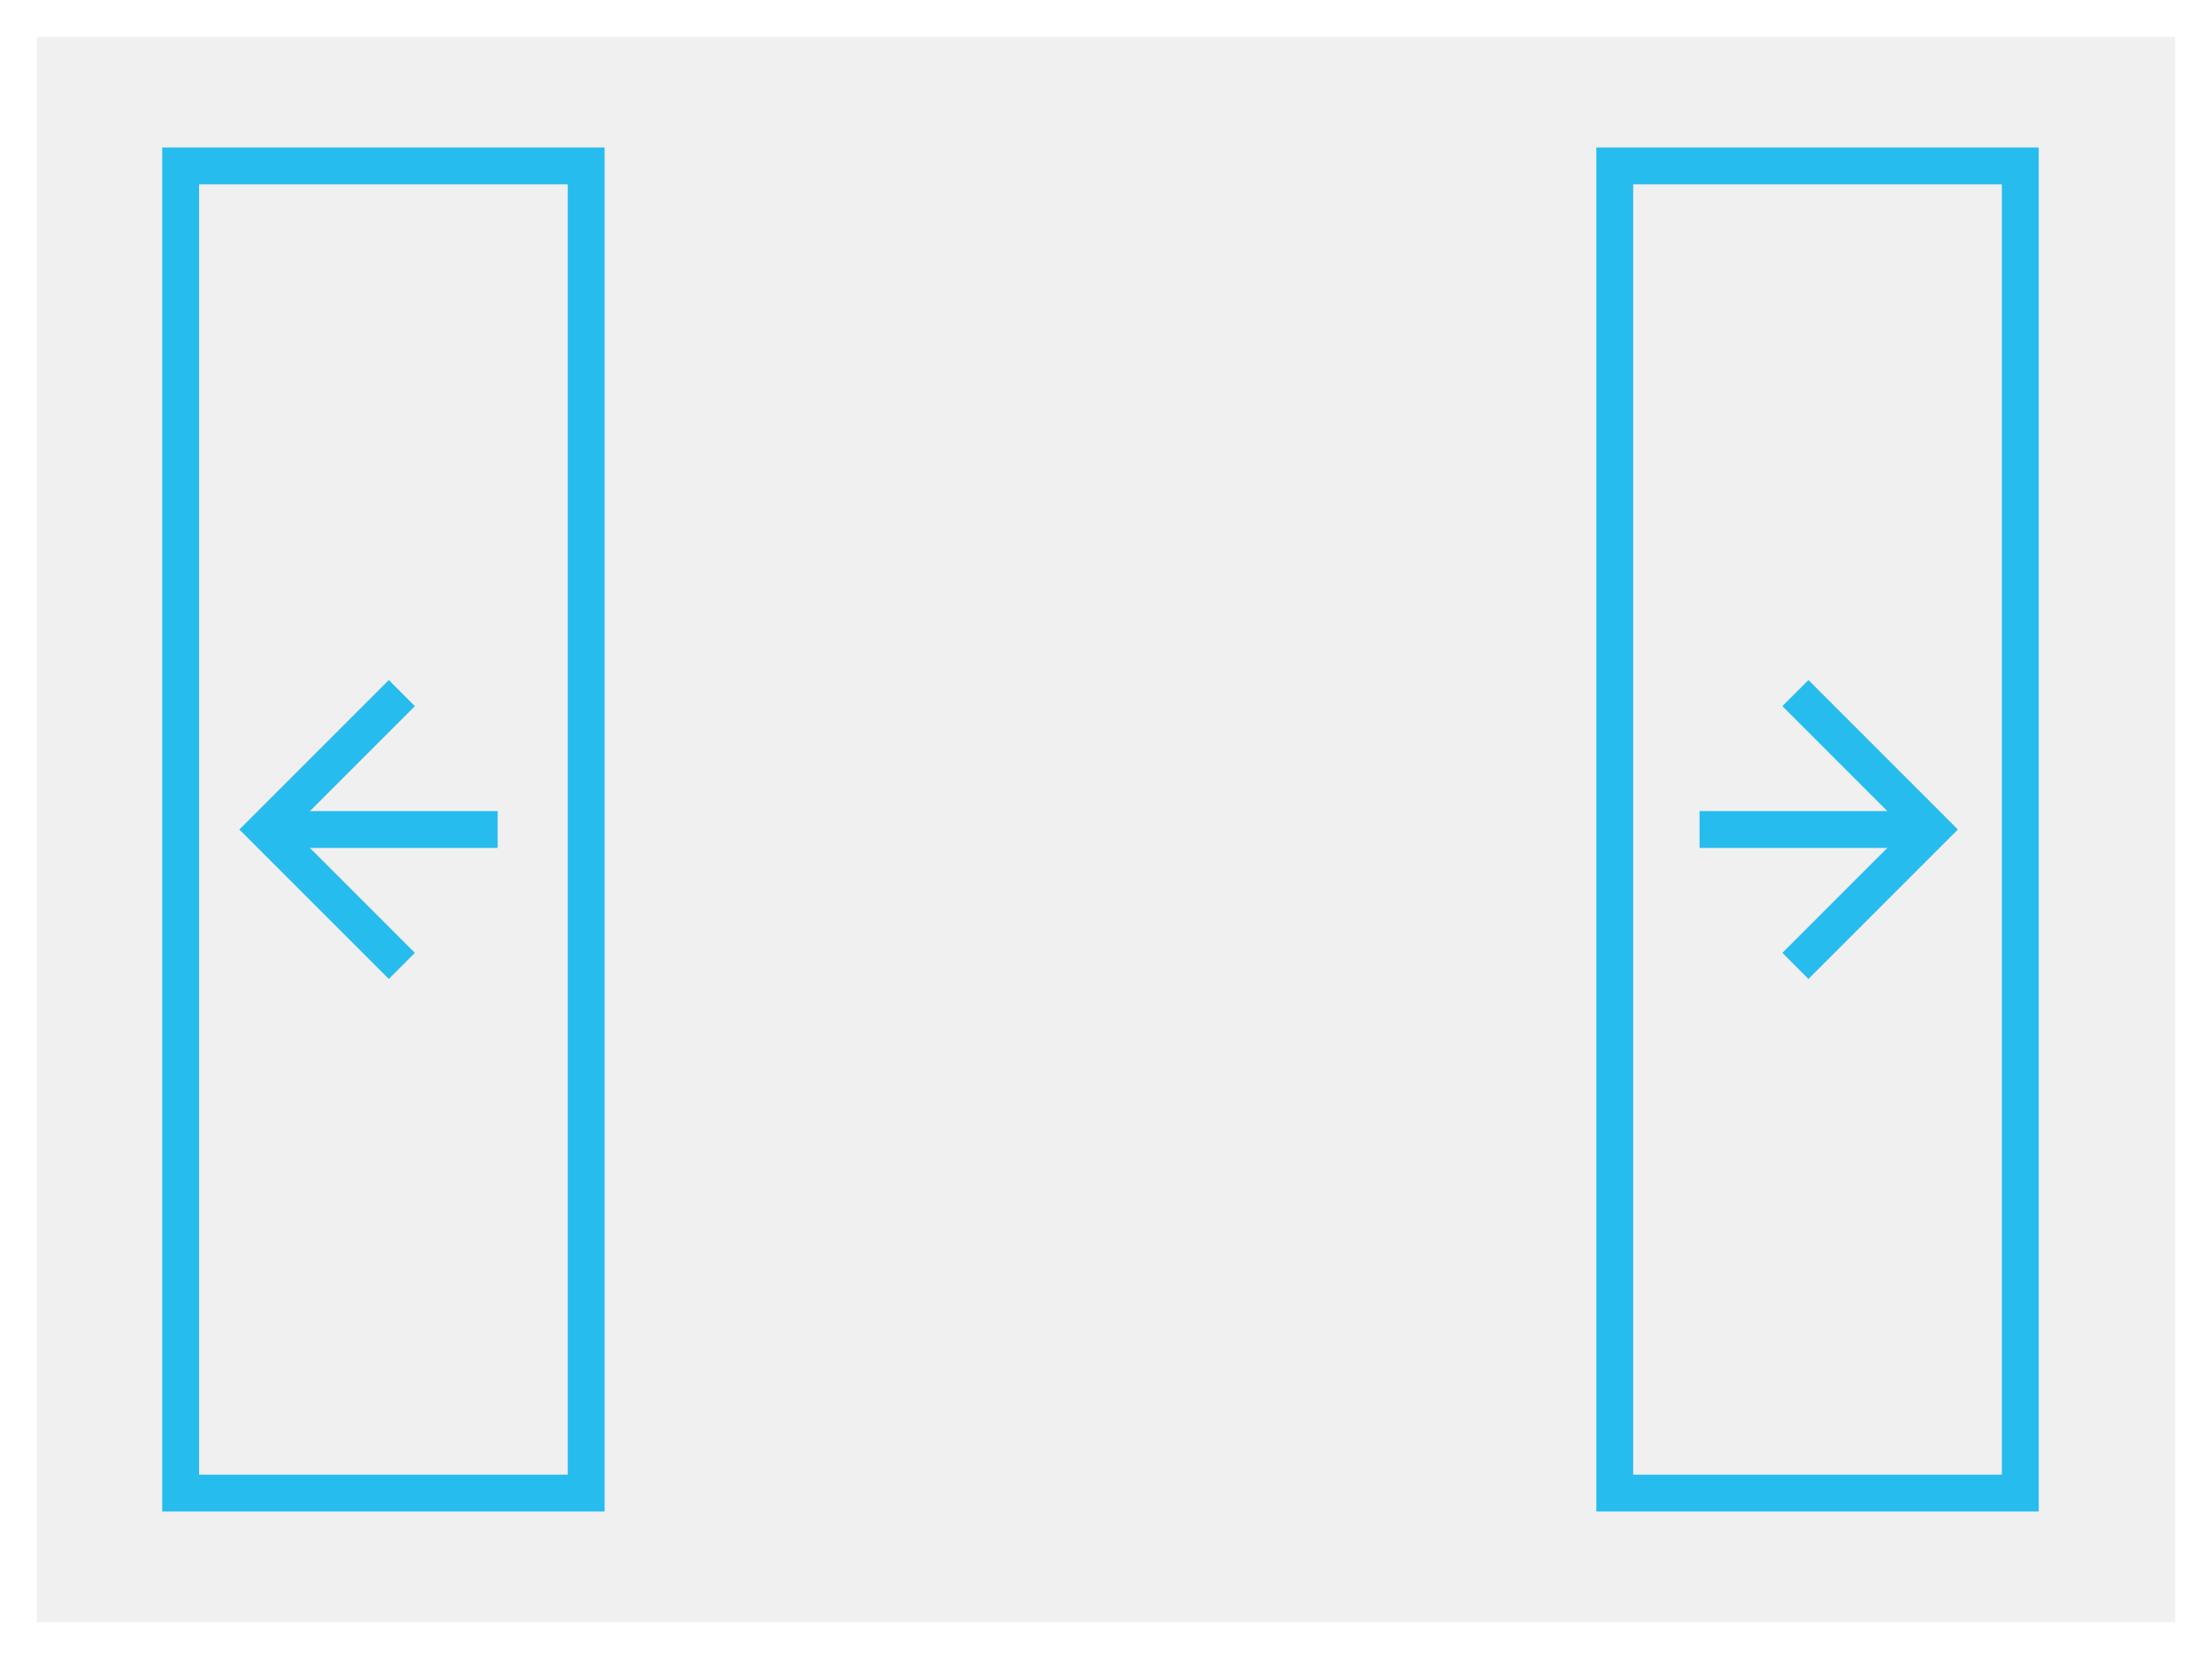
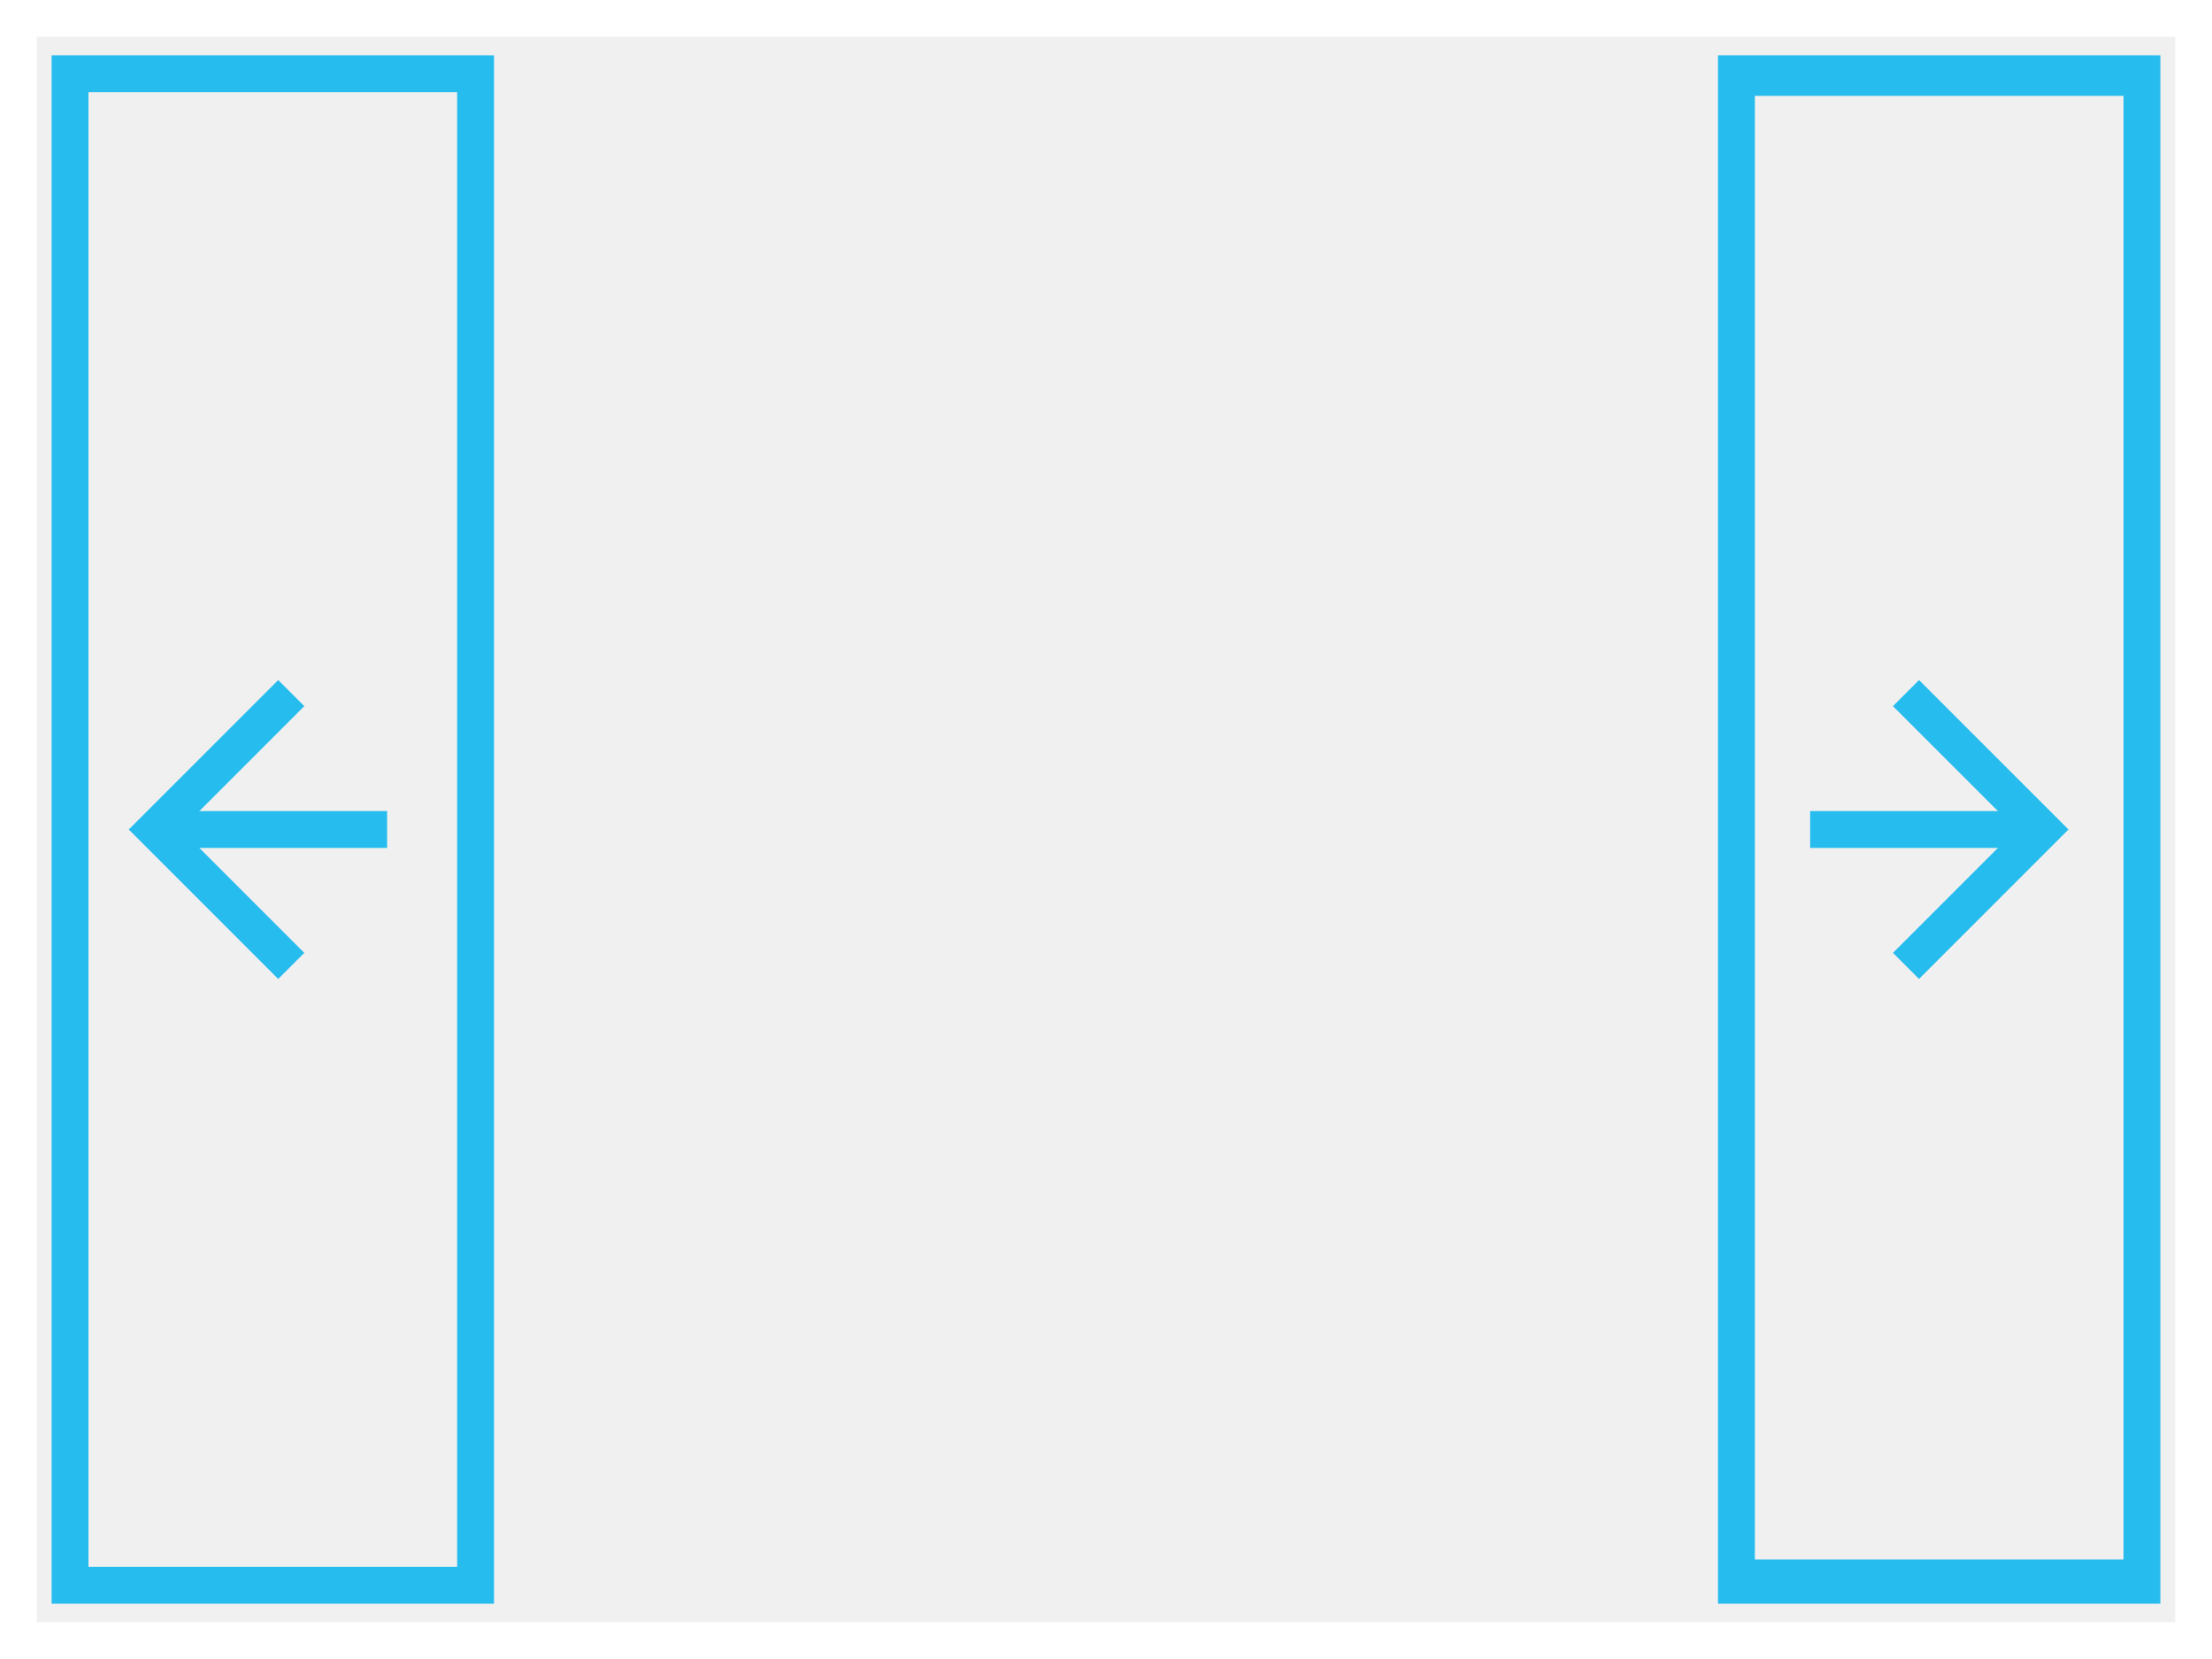
<svg xmlns="http://www.w3.org/2000/svg" viewBox="0 0 60 45">
  <style type="text/css">
- 	.st0{fill:#FFFFFF;}
- 	.st1{fill:#27BCEE;}
- 	.st2{fill:none;stroke:#27BCEE;stroke-miterlimit:10;}
- </style>
+ 		.st0{fill:#FFFFFF;}
+ 		.st1{fill:#27BCEE;}
+ 		.st2{fill:none;stroke:#27BCEE;stroke-miterlimit:10;}
+ 	</style>
  <path class="st0" d="M59,1v43H1V1H59 M60,0H0v45h60V0L60,0z" />
-   <path class="st1" d="M15.4,5v35h-10V5H15.4 M16.4,4h-12v37h12V4L16.4,4z" />
-   <polyline class="st2" points="10.9,26.2 7.2,22.5 10.9,18.8  " />
-   <line class="st2" x1="13.5" y1="22.5" x2="7.2" y2="22.5" />
-   <path class="st1" d="M54.3,5v35h-10V5H54.3 M55.3,4h-12v37h12V4L55.3,4z" />
-   <polyline class="st2" points="48.7,18.8 52.4,22.5 48.7,26.2  " />
-   <line class="st2" x1="46.1" y1="22.5" x2="52.4" y2="22.5" />
+   <path class="st1" d="M12.4,2.5v40h-10v-40H12.4 M13.4,1.5h-12v42h12V1.5L13.4,1.5z" />
+   <polyline class="st2" points="7.9,26.2 4.2,22.5 7.9,18.8 " />
+   <line class="st2" x1="10.5" y1="22.5" x2="4.2" y2="22.5" />
+   <path class="st1" d="M57.6,2.6v39.7h-10V2.6H57.6 M58.6,1.5h-12v42h12V1.5L58.6,1.5z" />
+   <polyline class="st2" points="51.7,18.8 55.4,22.5 51.7,26.2 " />
+   <line class="st2" x1="49.1" y1="22.5" x2="55.4" y2="22.5" />
</svg>
